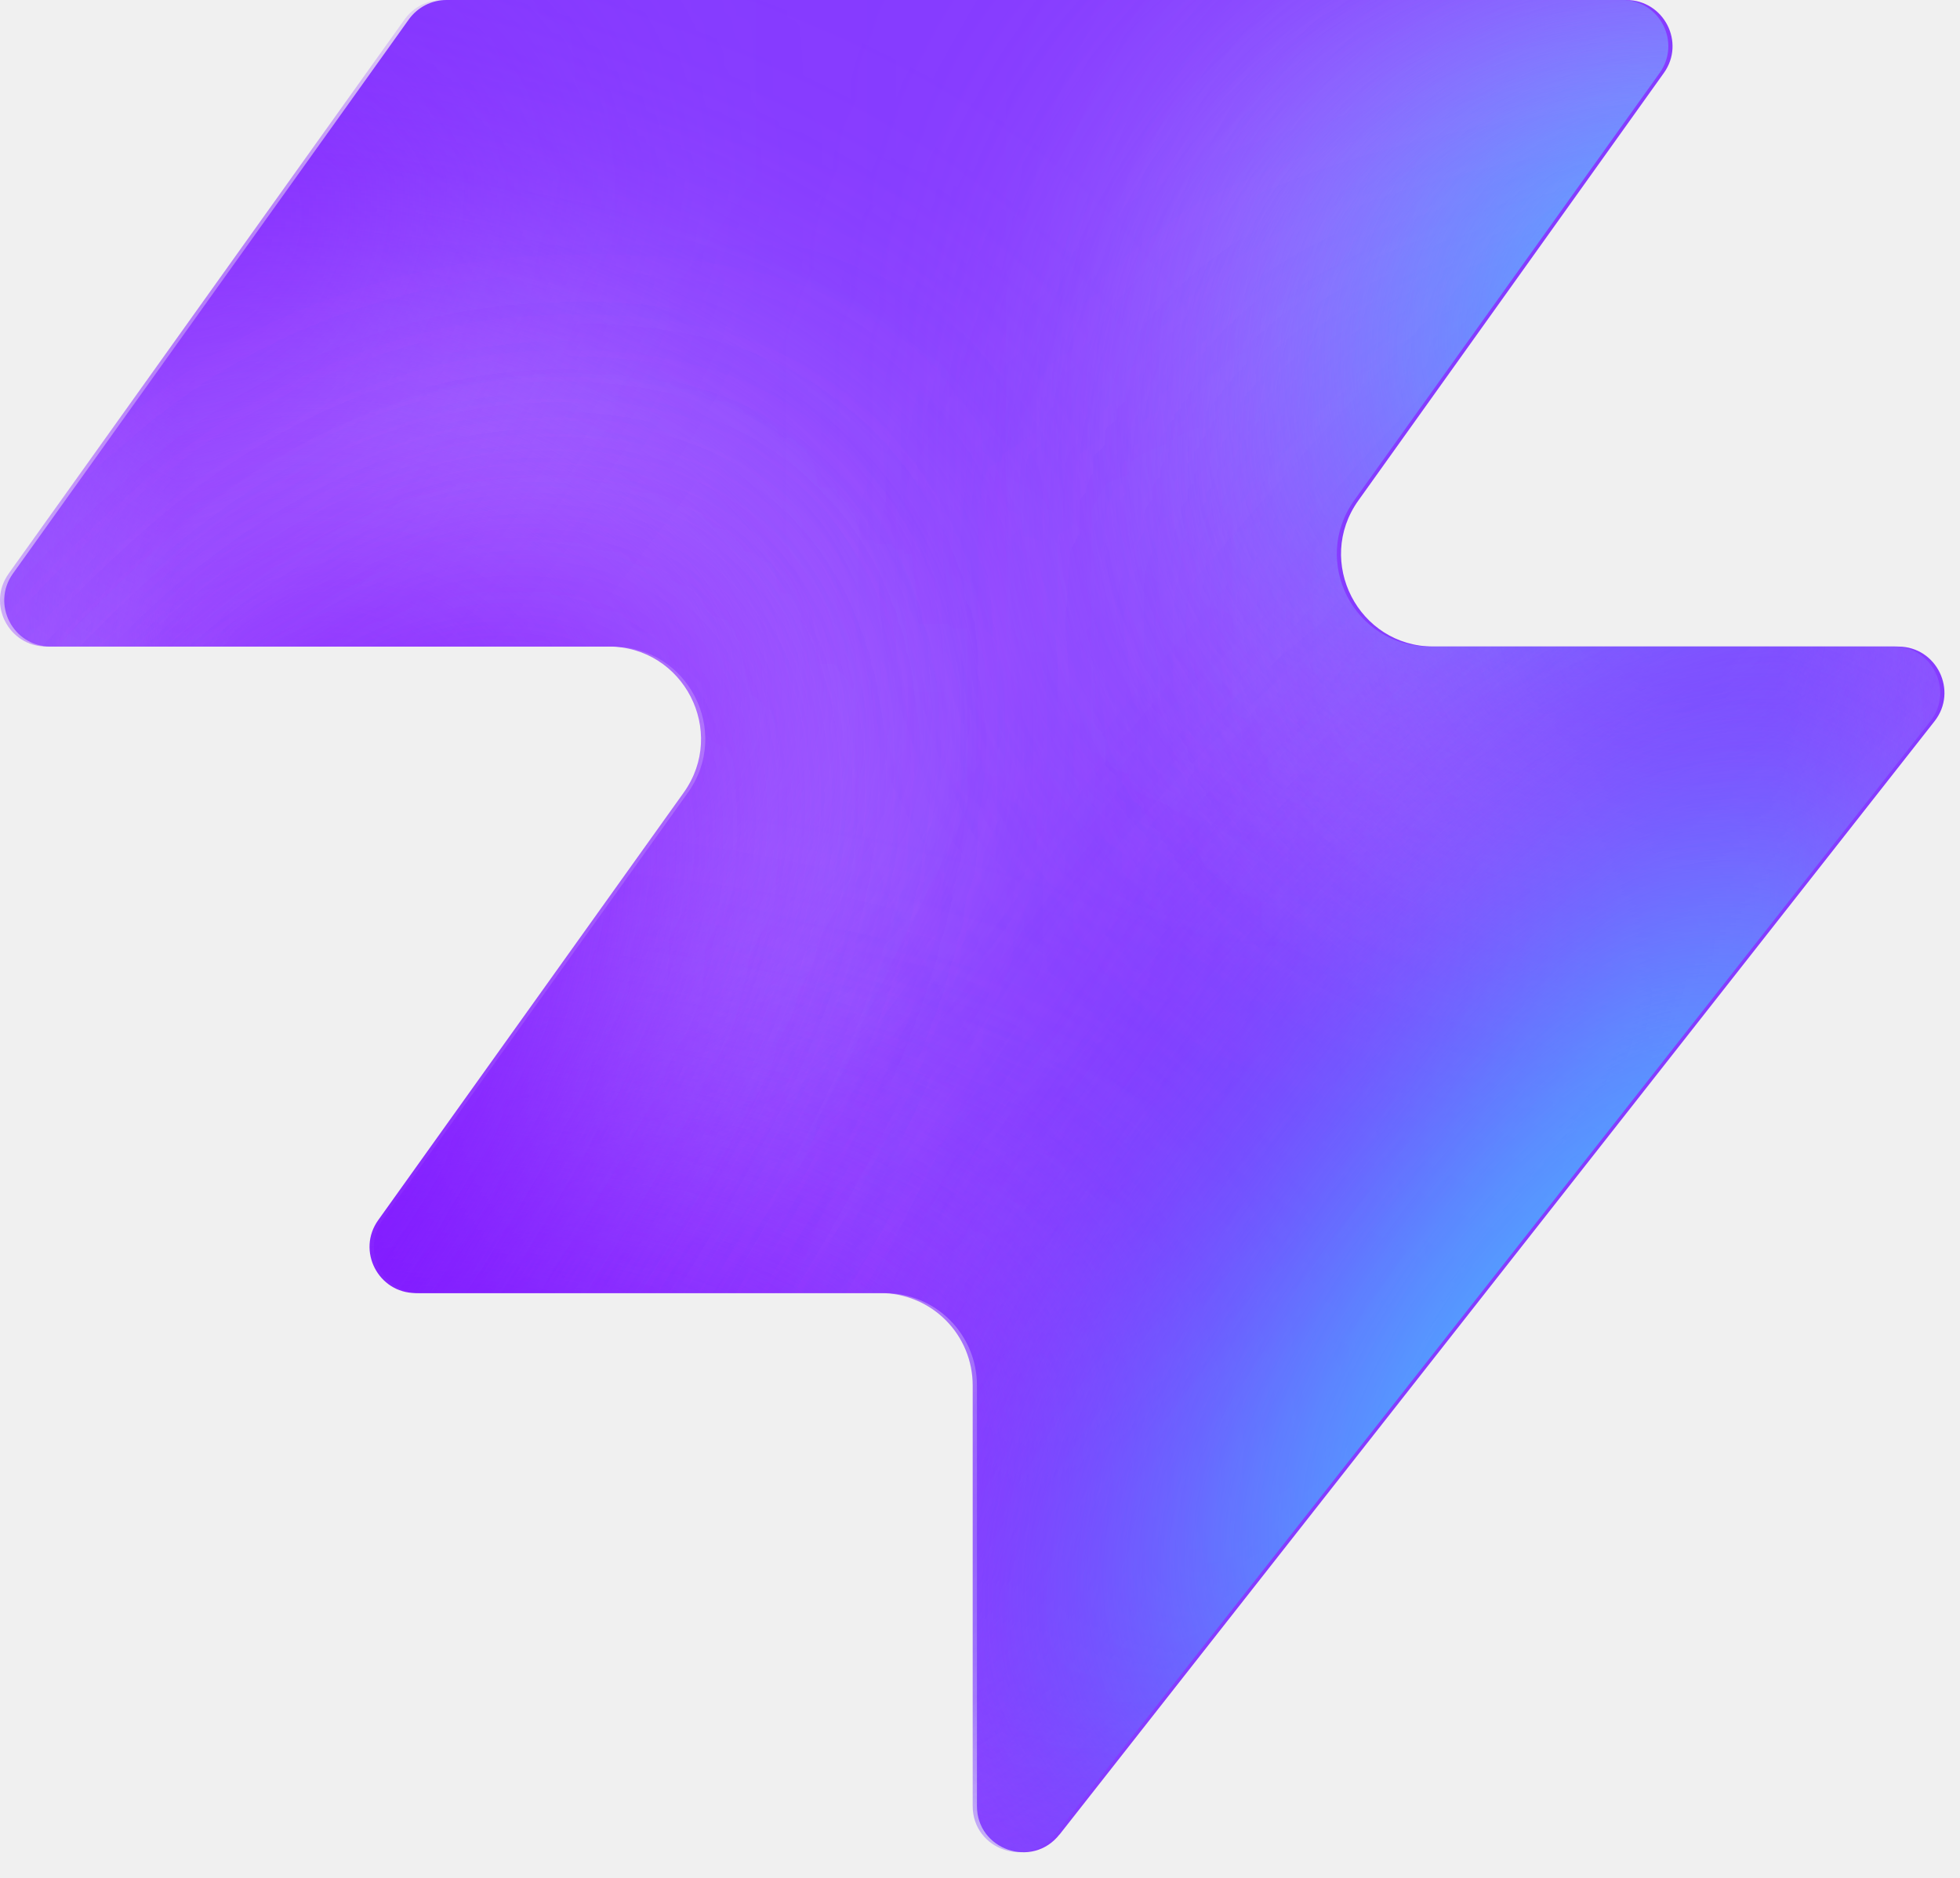
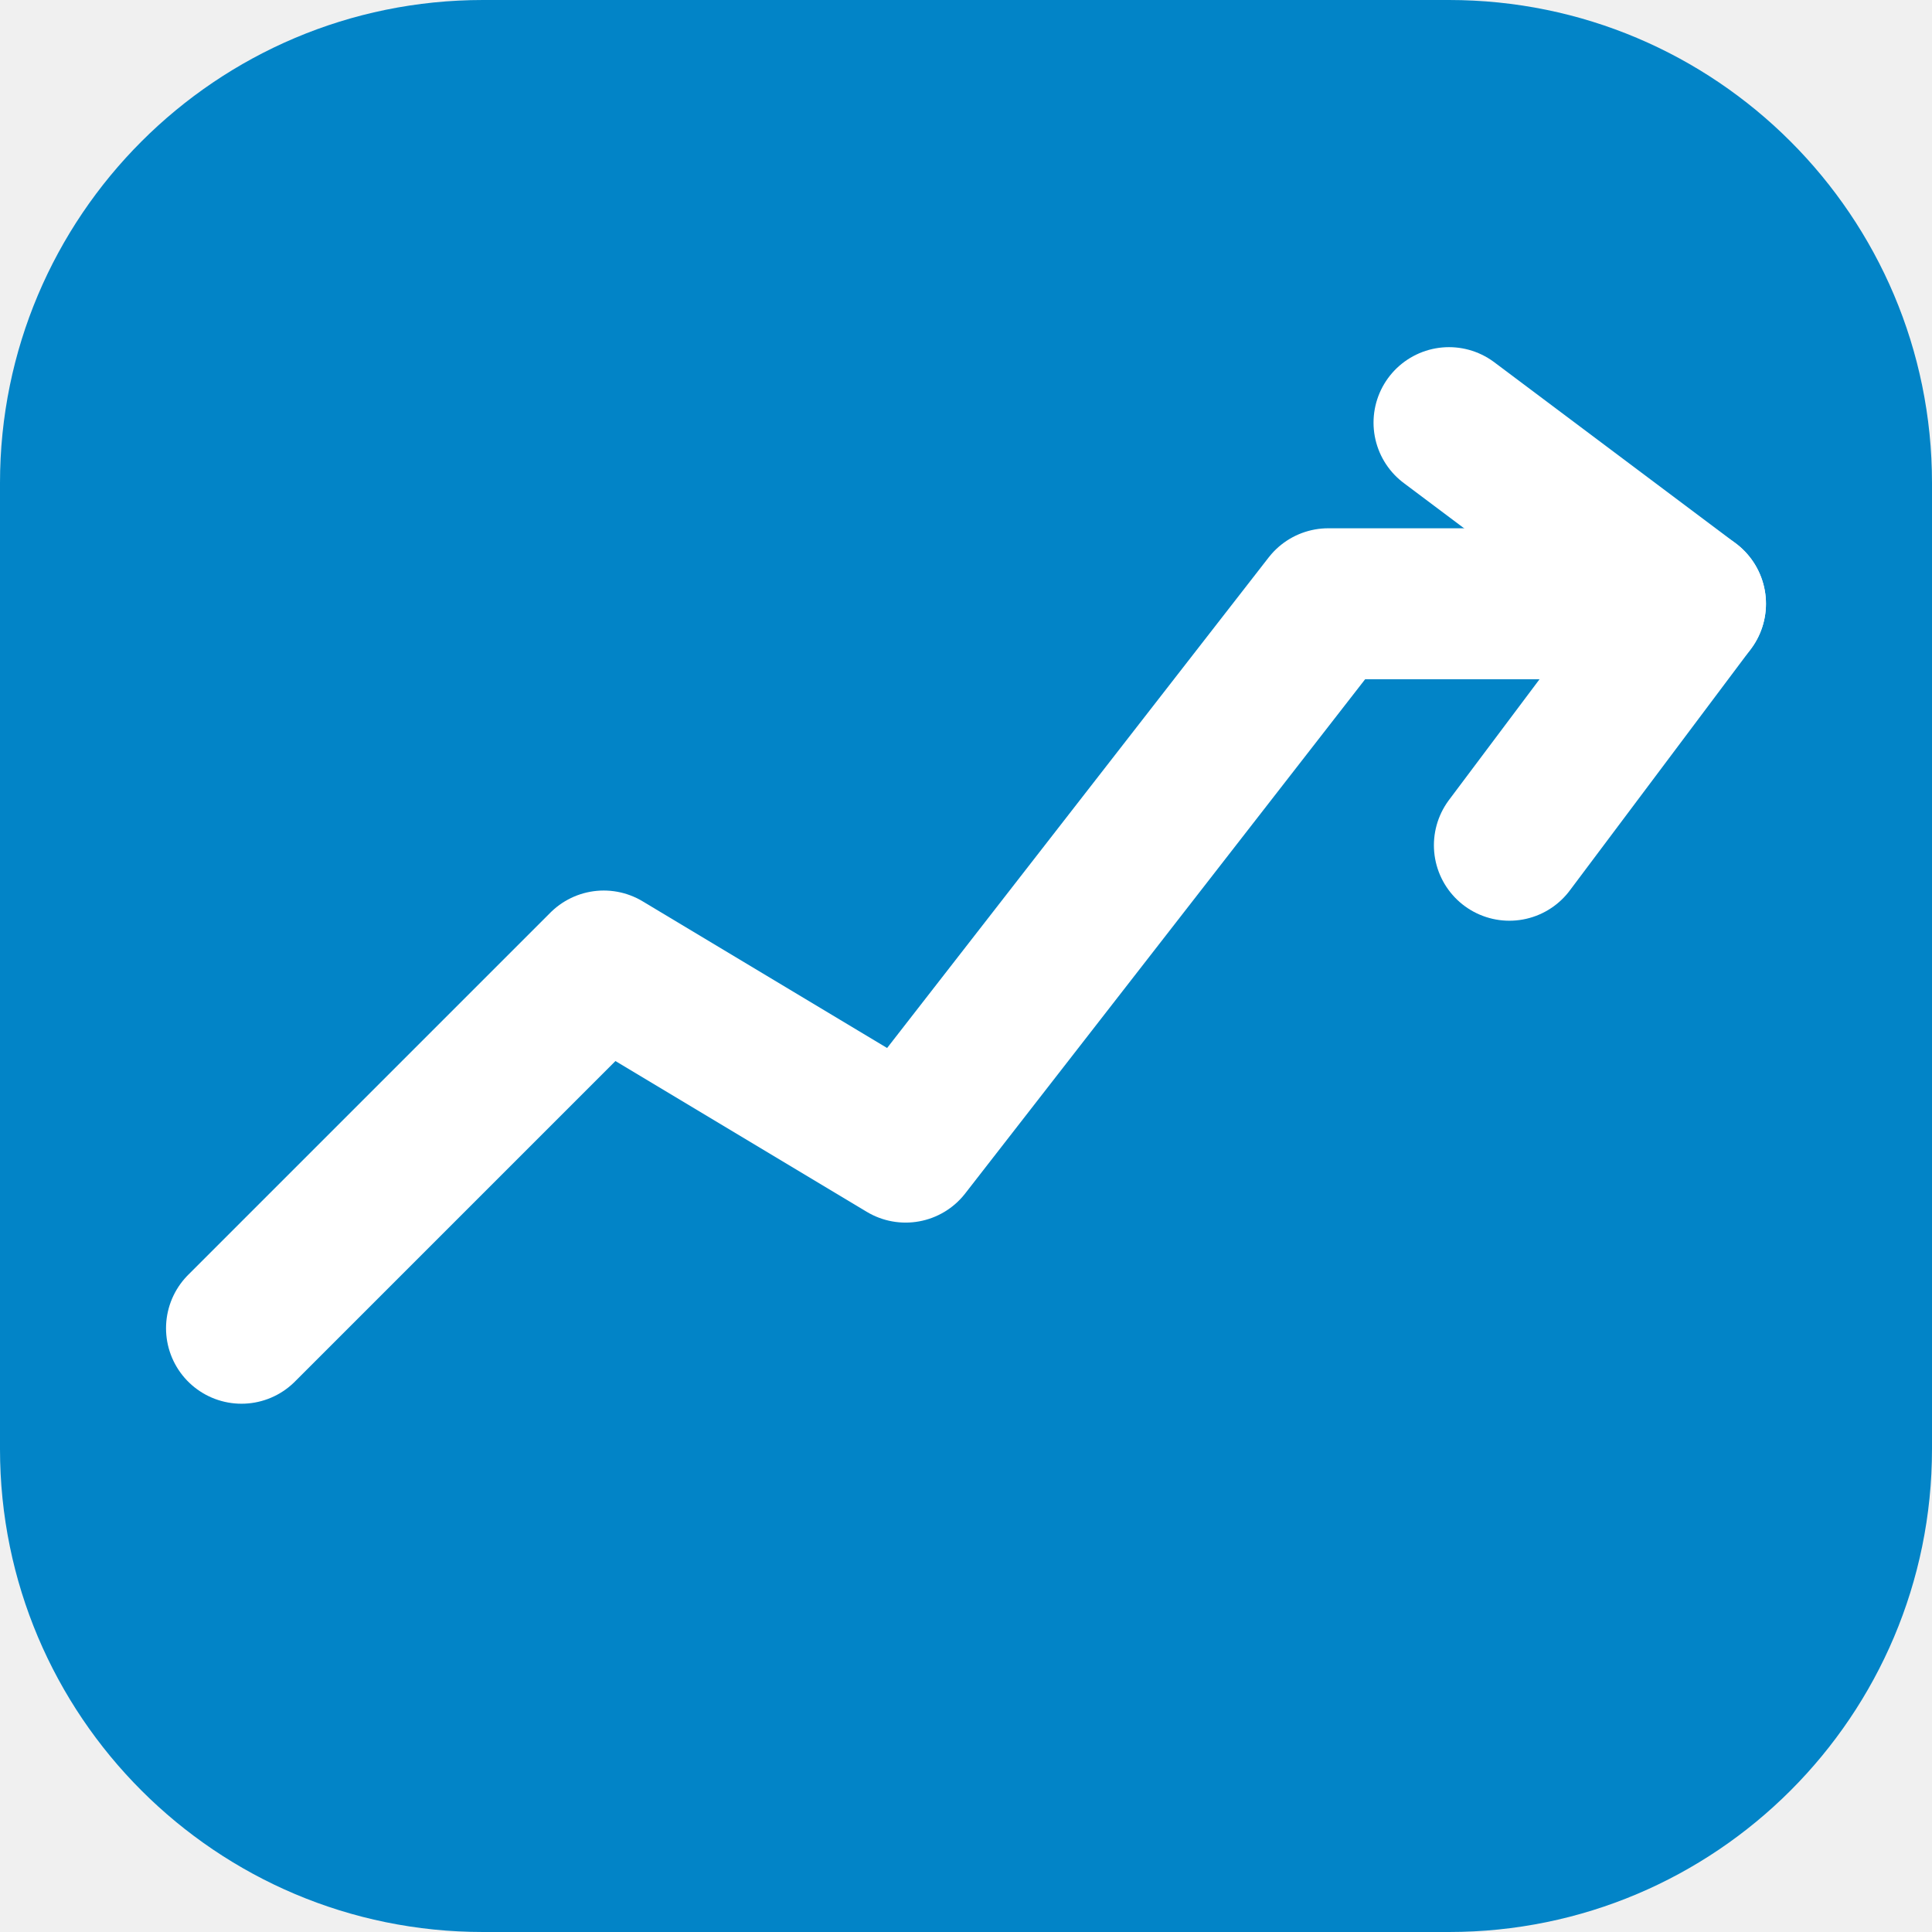
- <svg xmlns="http://www.w3.org/2000/svg" width="48" height="46" fill="none" viewBox="0 0 48 46">
-   <path fill="#863bff" d="M25.946 44.938c-.664.845-2.021.375-2.021-.698V33.937a2.26 2.26 0 0 0-2.262-2.262H10.287c-.92 0-1.456-1.04-.92-1.788l7.48-10.471c1.07-1.497 0-3.578-1.842-3.578H1.237c-.92 0-1.456-1.04-.92-1.788L10.013.474c.214-.297.556-.474.92-.474h28.894c.92 0 1.456 1.04.92 1.788l-7.48 10.471c-1.07 1.498 0 3.579 1.842 3.579h11.377c.943 0 1.473 1.088.89 1.83L25.947 44.94z" style="fill:#863bff;fill:color(display-p3 .525 .23 1);fill-opacity:1" />
-   <mask id="a" width="48" height="46" x="0" y="0" maskUnits="userSpaceOnUse" style="mask-type:alpha">
-     <path fill="#000" d="M25.842 44.938c-.664.844-2.021.375-2.021-.698V33.937a2.26 2.26 0 0 0-2.262-2.262H10.183c-.92 0-1.456-1.04-.92-1.788l7.48-10.471c1.07-1.498 0-3.579-1.842-3.579H1.133c-.92 0-1.456-1.04-.92-1.787L9.91.473c.214-.297.556-.474.92-.474h28.894c.92 0 1.456 1.04.92 1.788l-7.48 10.471c-1.07 1.498 0 3.578 1.842 3.578h11.377c.943 0 1.473 1.088.89 1.832L25.843 44.94z" style="fill:#000;fill-opacity:1" />
-   </mask>
-   <g mask="url(#a)">
-     <g filter="url(#b)">
-       <ellipse cx="5.508" cy="14.704" fill="#ede6ff" rx="5.508" ry="14.704" style="fill:#ede6ff;fill:color(display-p3 .927 .903 1);fill-opacity:1" transform="matrix(.00324 1 1 -.00324 -4.47 31.516)" />
-     </g>
-     <g filter="url(#c)">
-       <ellipse cx="10.399" cy="29.851" fill="#ede6ff" rx="10.399" ry="29.851" style="fill:#ede6ff;fill:color(display-p3 .927 .903 1);fill-opacity:1" transform="matrix(.00324 1 1 -.00324 -39.328 7.883)" />
-     </g>
-     <g filter="url(#d)">
-       <ellipse cx="5.508" cy="30.487" fill="#7e14ff" rx="5.508" ry="30.487" style="fill:#7e14ff;fill:color(display-p3 .492 .077 1);fill-opacity:1" transform="rotate(89.814 -25.913 -14.639)scale(1 -1)" />
-     </g>
-     <g filter="url(#e)">
-       <ellipse cx="5.508" cy="30.599" fill="#7e14ff" rx="5.508" ry="30.599" style="fill:#7e14ff;fill:color(display-p3 .492 .077 1);fill-opacity:1" transform="rotate(89.814 -32.644 -3.334)scale(1 -1)" />
-     </g>
-     <g filter="url(#f)">
-       <ellipse cx="5.508" cy="30.599" fill="#7e14ff" rx="5.508" ry="30.599" style="fill:#7e14ff;fill:color(display-p3 .492 .077 1);fill-opacity:1" transform="matrix(.00324 1 1 -.00324 -34.34 30.47)" />
-     </g>
-     <g filter="url(#g)">
-       <ellipse cx="14.072" cy="22.078" fill="#ede6ff" rx="14.072" ry="22.078" style="fill:#ede6ff;fill:color(display-p3 .927 .903 1);fill-opacity:1" transform="rotate(93.35 24.506 48.493)scale(-1 1)" />
-     </g>
-     <g filter="url(#h)">
-       <ellipse cx="3.47" cy="21.501" fill="#7e14ff" rx="3.47" ry="21.501" style="fill:#7e14ff;fill:color(display-p3 .492 .077 1);fill-opacity:1" transform="rotate(89.009 28.708 47.59)scale(-1 1)" />
-     </g>
-     <g filter="url(#i)">
-       <ellipse cx="3.47" cy="21.501" fill="#7e14ff" rx="3.47" ry="21.501" style="fill:#7e14ff;fill:color(display-p3 .492 .077 1);fill-opacity:1" transform="rotate(89.009 28.708 47.59)scale(-1 1)" />
-     </g>
-     <g filter="url(#j)">
-       <ellipse cx=".387" cy="8.972" fill="#7e14ff" rx="4.407" ry="29.108" style="fill:#7e14ff;fill:color(display-p3 .492 .077 1);fill-opacity:1" transform="rotate(39.51 .387 8.972)" />
-     </g>
-     <g filter="url(#k)">
-       <ellipse cx="47.523" cy="-6.092" fill="#7e14ff" rx="4.407" ry="29.108" style="fill:#7e14ff;fill:color(display-p3 .492 .077 1);fill-opacity:1" transform="rotate(37.892 47.523 -6.092)" />
-     </g>
-     <g filter="url(#l)">
-       <ellipse cx="41.412" cy="6.333" fill="#47bfff" rx="5.971" ry="9.665" style="fill:#47bfff;fill:color(display-p3 .28 .748 1);fill-opacity:1" transform="rotate(37.892 41.412 6.333)" />
-     </g>
-     <g filter="url(#m)">
-       <ellipse cx="-1.879" cy="38.332" fill="#7e14ff" rx="4.407" ry="29.108" style="fill:#7e14ff;fill:color(display-p3 .492 .077 1);fill-opacity:1" transform="rotate(37.892 -1.88 38.332)" />
-     </g>
-     <g filter="url(#n)">
-       <ellipse cx="-1.879" cy="38.332" fill="#7e14ff" rx="4.407" ry="29.108" style="fill:#7e14ff;fill:color(display-p3 .492 .077 1);fill-opacity:1" transform="rotate(37.892 -1.88 38.332)" />
-     </g>
-     <g filter="url(#o)">
-       <ellipse cx="35.651" cy="29.907" fill="#7e14ff" rx="4.407" ry="29.108" style="fill:#7e14ff;fill:color(display-p3 .492 .077 1);fill-opacity:1" transform="rotate(37.892 35.651 29.907)" />
-     </g>
-     <g filter="url(#p)">
-       <ellipse cx="38.418" cy="32.4" fill="#47bfff" rx="5.971" ry="15.297" style="fill:#47bfff;fill:color(display-p3 .28 .748 1);fill-opacity:1" transform="rotate(37.892 38.418 32.4)" />
-     </g>
-   </g>
-   <defs>
-     <filter id="b" width="60.045" height="41.654" x="-19.77" y="16.149" color-interpolation-filters="sRGB" filterUnits="userSpaceOnUse">
-       <feFlood flood-opacity="0" result="BackgroundImageFix" />
-       <feBlend in="SourceGraphic" in2="BackgroundImageFix" result="shape" />
-       <feGaussianBlur result="effect1_foregroundBlur_2002_17158" stdDeviation="7.659" />
-     </filter>
-     <filter id="c" width="90.34" height="51.437" x="-54.613" y="-7.533" color-interpolation-filters="sRGB" filterUnits="userSpaceOnUse">
-       <feFlood flood-opacity="0" result="BackgroundImageFix" />
-       <feBlend in="SourceGraphic" in2="BackgroundImageFix" result="shape" />
-       <feGaussianBlur result="effect1_foregroundBlur_2002_17158" stdDeviation="7.659" />
-     </filter>
-     <filter id="d" width="79.355" height="29.4" x="-49.64" y="2.03" color-interpolation-filters="sRGB" filterUnits="userSpaceOnUse">
-       <feFlood flood-opacity="0" result="BackgroundImageFix" />
-       <feBlend in="SourceGraphic" in2="BackgroundImageFix" result="shape" />
-       <feGaussianBlur result="effect1_foregroundBlur_2002_17158" stdDeviation="4.596" />
-     </filter>
-     <filter id="e" width="79.579" height="29.4" x="-45.045" y="20.029" color-interpolation-filters="sRGB" filterUnits="userSpaceOnUse">
-       <feFlood flood-opacity="0" result="BackgroundImageFix" />
-       <feBlend in="SourceGraphic" in2="BackgroundImageFix" result="shape" />
-       <feGaussianBlur result="effect1_foregroundBlur_2002_17158" stdDeviation="4.596" />
-     </filter>
-     <filter id="f" width="79.579" height="29.4" x="-43.513" y="21.178" color-interpolation-filters="sRGB" filterUnits="userSpaceOnUse">
-       <feFlood flood-opacity="0" result="BackgroundImageFix" />
-       <feBlend in="SourceGraphic" in2="BackgroundImageFix" result="shape" />
-       <feGaussianBlur result="effect1_foregroundBlur_2002_17158" stdDeviation="4.596" />
-     </filter>
-     <filter id="g" width="74.749" height="58.852" x="15.756" y="-17.901" color-interpolation-filters="sRGB" filterUnits="userSpaceOnUse">
-       <feFlood flood-opacity="0" result="BackgroundImageFix" />
-       <feBlend in="SourceGraphic" in2="BackgroundImageFix" result="shape" />
-       <feGaussianBlur result="effect1_foregroundBlur_2002_17158" stdDeviation="7.659" />
-     </filter>
-     <filter id="h" width="61.377" height="25.362" x="23.548" y="2.284" color-interpolation-filters="sRGB" filterUnits="userSpaceOnUse">
-       <feFlood flood-opacity="0" result="BackgroundImageFix" />
-       <feBlend in="SourceGraphic" in2="BackgroundImageFix" result="shape" />
-       <feGaussianBlur result="effect1_foregroundBlur_2002_17158" stdDeviation="4.596" />
-     </filter>
-     <filter id="i" width="61.377" height="25.362" x="23.548" y="2.284" color-interpolation-filters="sRGB" filterUnits="userSpaceOnUse">
-       <feFlood flood-opacity="0" result="BackgroundImageFix" />
-       <feBlend in="SourceGraphic" in2="BackgroundImageFix" result="shape" />
-       <feGaussianBlur result="effect1_foregroundBlur_2002_17158" stdDeviation="4.596" />
-     </filter>
-     <filter id="j" width="56.045" height="63.649" x="-27.636" y="-22.853" color-interpolation-filters="sRGB" filterUnits="userSpaceOnUse">
-       <feFlood flood-opacity="0" result="BackgroundImageFix" />
-       <feBlend in="SourceGraphic" in2="BackgroundImageFix" result="shape" />
-       <feGaussianBlur result="effect1_foregroundBlur_2002_17158" stdDeviation="4.596" />
-     </filter>
-     <filter id="k" width="54.814" height="64.646" x="20.116" y="-38.415" color-interpolation-filters="sRGB" filterUnits="userSpaceOnUse">
-       <feFlood flood-opacity="0" result="BackgroundImageFix" />
-       <feBlend in="SourceGraphic" in2="BackgroundImageFix" result="shape" />
-       <feGaussianBlur result="effect1_foregroundBlur_2002_17158" stdDeviation="4.596" />
-     </filter>
-     <filter id="l" width="33.541" height="35.313" x="24.641" y="-11.323" color-interpolation-filters="sRGB" filterUnits="userSpaceOnUse">
-       <feFlood flood-opacity="0" result="BackgroundImageFix" />
-       <feBlend in="SourceGraphic" in2="BackgroundImageFix" result="shape" />
-       <feGaussianBlur result="effect1_foregroundBlur_2002_17158" stdDeviation="4.596" />
-     </filter>
-     <filter id="m" width="54.814" height="64.646" x="-29.286" y="6.009" color-interpolation-filters="sRGB" filterUnits="userSpaceOnUse">
-       <feFlood flood-opacity="0" result="BackgroundImageFix" />
-       <feBlend in="SourceGraphic" in2="BackgroundImageFix" result="shape" />
-       <feGaussianBlur result="effect1_foregroundBlur_2002_17158" stdDeviation="4.596" />
-     </filter>
-     <filter id="n" width="54.814" height="64.646" x="-29.286" y="6.009" color-interpolation-filters="sRGB" filterUnits="userSpaceOnUse">
-       <feFlood flood-opacity="0" result="BackgroundImageFix" />
-       <feBlend in="SourceGraphic" in2="BackgroundImageFix" result="shape" />
-       <feGaussianBlur result="effect1_foregroundBlur_2002_17158" stdDeviation="4.596" />
-     </filter>
-     <filter id="o" width="54.814" height="64.646" x="8.244" y="-2.416" color-interpolation-filters="sRGB" filterUnits="userSpaceOnUse">
-       <feFlood flood-opacity="0" result="BackgroundImageFix" />
-       <feBlend in="SourceGraphic" in2="BackgroundImageFix" result="shape" />
-       <feGaussianBlur result="effect1_foregroundBlur_2002_17158" stdDeviation="4.596" />
-     </filter>
-     <filter id="p" width="39.409" height="43.623" x="18.713" y="10.588" color-interpolation-filters="sRGB" filterUnits="userSpaceOnUse">
-       <feFlood flood-opacity="0" result="BackgroundImageFix" />
-       <feBlend in="SourceGraphic" in2="BackgroundImageFix" result="shape" />
-       <feGaussianBlur result="effect1_foregroundBlur_2002_17158" stdDeviation="4.596" />
-     </filter>
-   </defs>
+ <svg xmlns="http://www.w3.org/2000/svg" viewBox="0 0 32 32">
+   <rect width="32" height="32" rx="8" fill="#0284c7" />
+   <polyline points="4,22 10,16 15,19 22,10 28,10" fill="none" stroke="white" stroke-width="2.5" stroke-linecap="round" stroke-linejoin="round" />
+   <polyline points="24,7 28,10 25,14" fill="none" stroke="white" stroke-width="2.5" stroke-linecap="round" stroke-linejoin="round" />
</svg>
